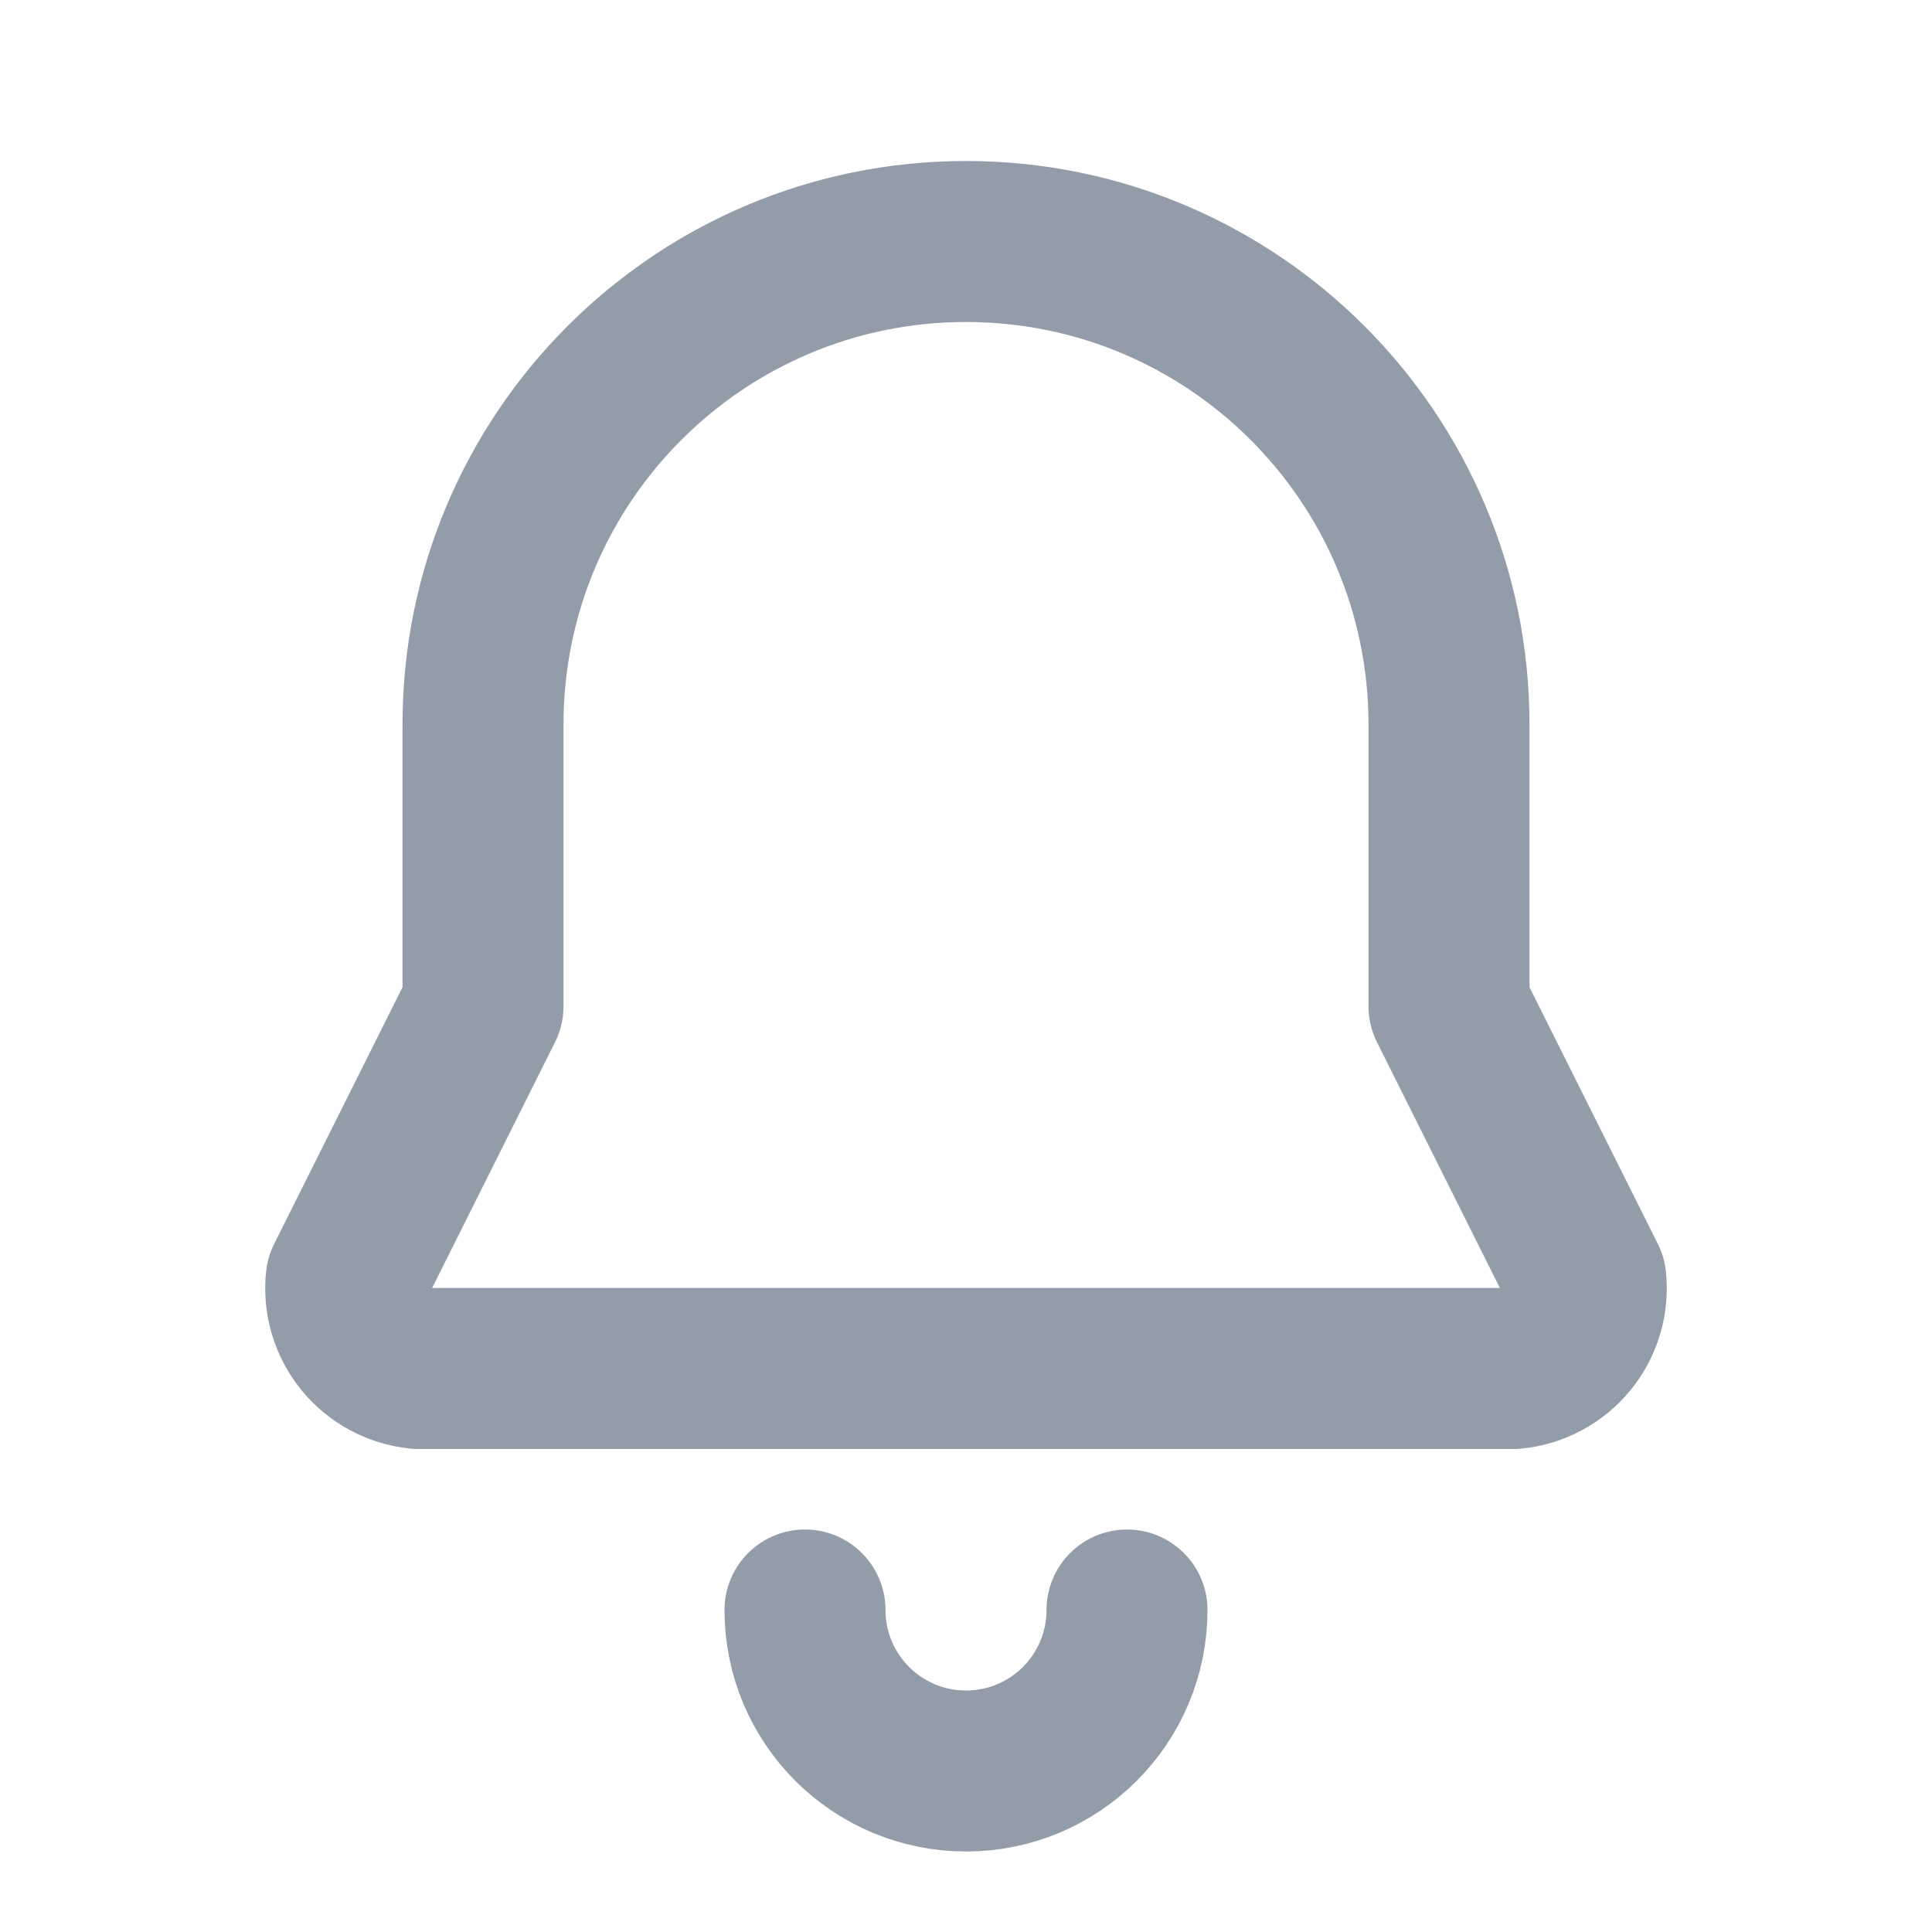
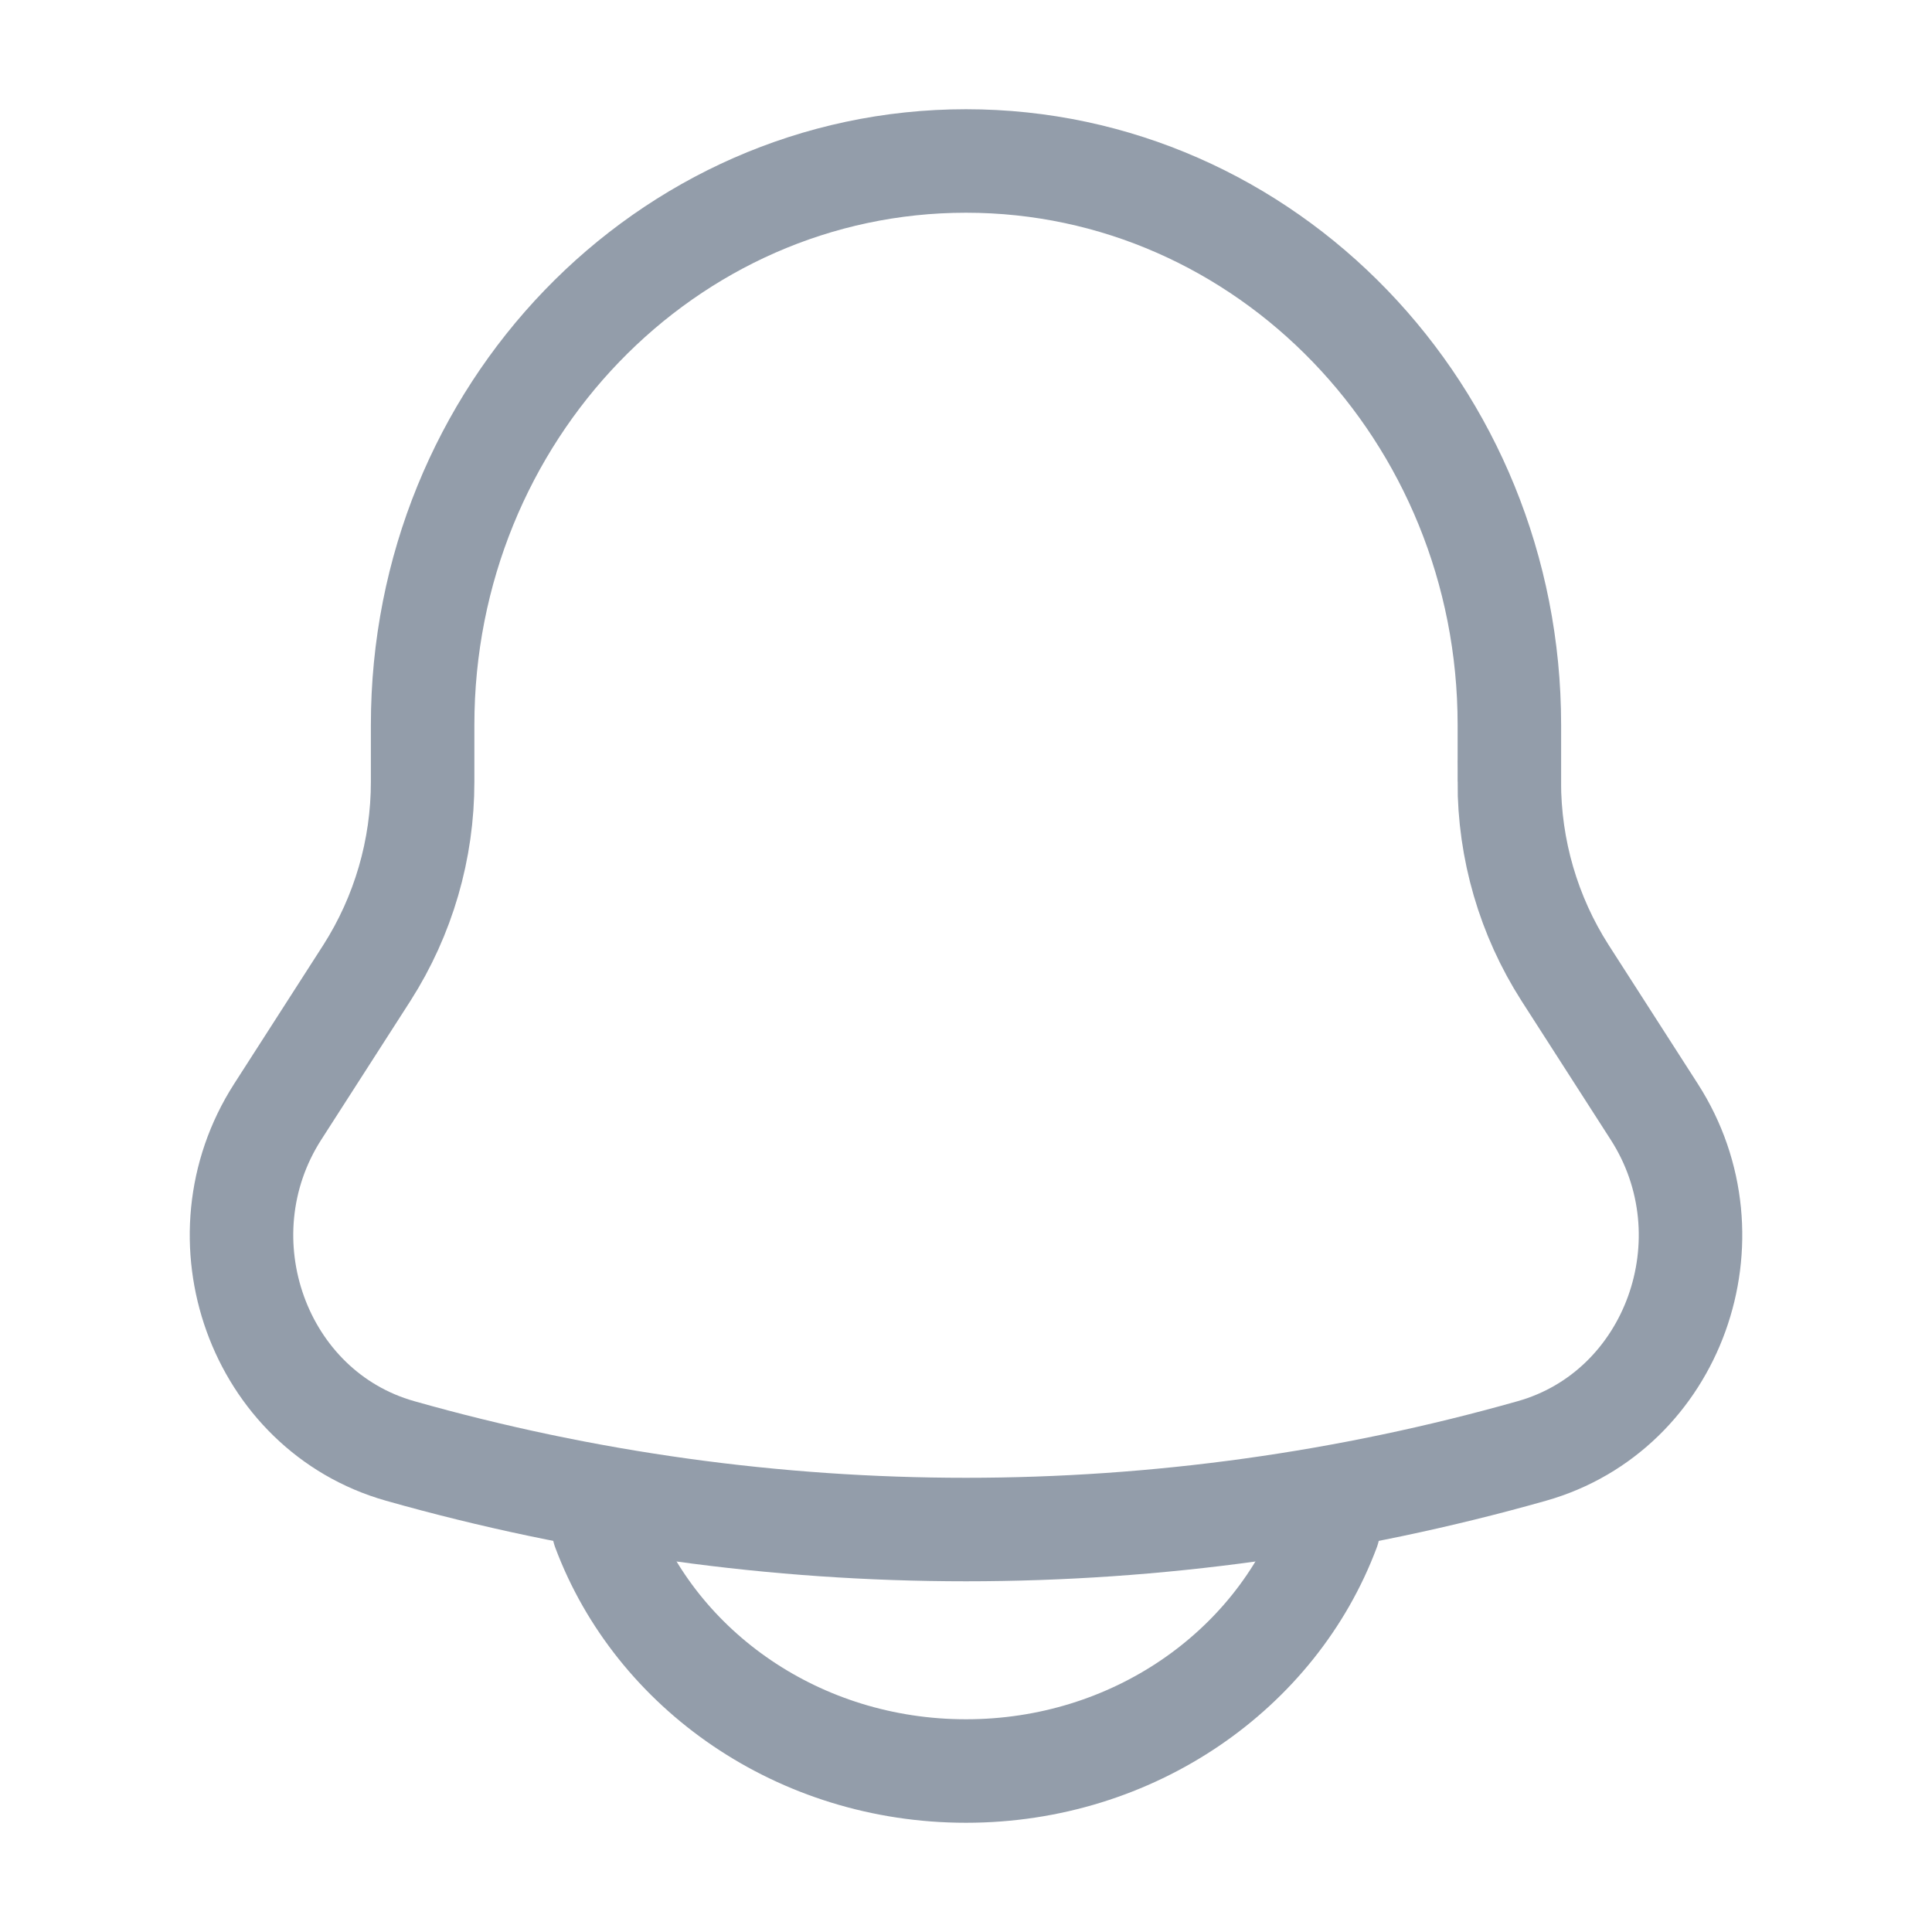
- <svg xmlns="http://www.w3.org/2000/svg" width="24" height="24" viewBox="0 0 24 24" fill="none">
-   <path d="M12 3a6 6 0 0 0-6 6v3.5l-1.7 3.4A1 1 0 0 0 5.2 17h13.6a1 1 0 0 0 .9-1.1L18 12.5V9a6 6 0 0 0-6-6Z" stroke="#939DAA" stroke-width="2" stroke-linecap="round" stroke-linejoin="round" />
-   <path d="M10 20a2 2 0 0 0 4 0" stroke="#939DAA" stroke-width="2" stroke-linecap="round" />
+ <svg xmlns="http://www.w3.org/2000/svg" width="28" height="28" viewBox="0 0 28 28" fill="none">
+   <path d="M21.875 11.328V10.506C21.875 5.992 18.347 2.333 14 2.333C9.653 2.333 6.125 5.992 6.125 10.506V11.328C6.126 12.31 5.846 13.272 5.318 14.099L4.025 16.112C2.846 17.949 3.746 20.447 5.798 21.028C11.161 22.547 16.839 22.547 22.202 21.028C24.254 20.447 25.155 17.949 23.975 16.113L22.682 14.1C22.153 13.273 21.873 12.311 21.874 11.329L21.875 11.328Z" stroke="#939DAA" stroke-width="1.5" />
+   <path d="M8.75 22.167C9.514 24.206 11.576 25.667 14 25.667C16.424 25.667 18.486 24.206 19.25 22.167" stroke="#939DAA" stroke-width="1.5" stroke-linecap="round" />
</svg>
